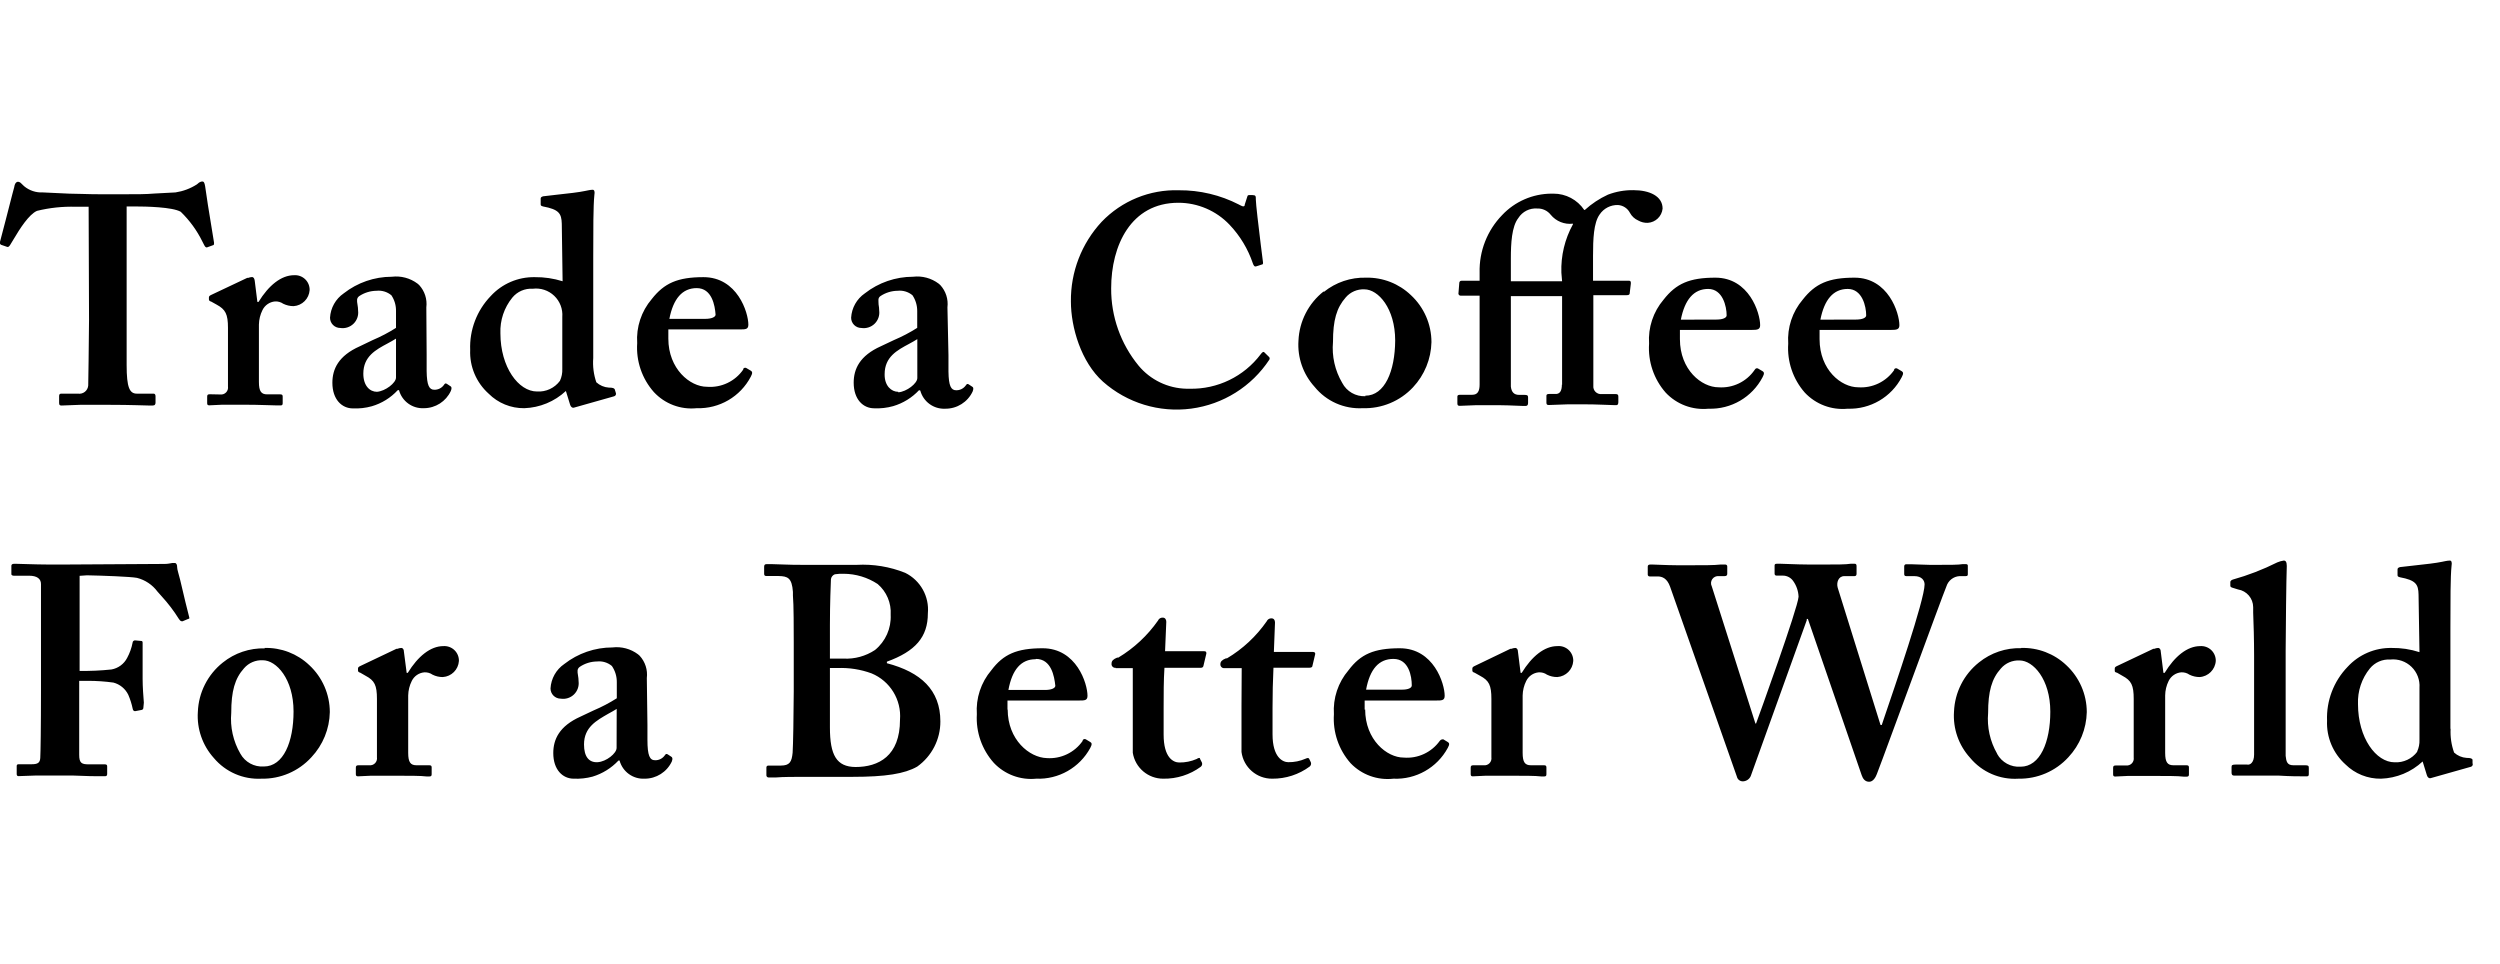
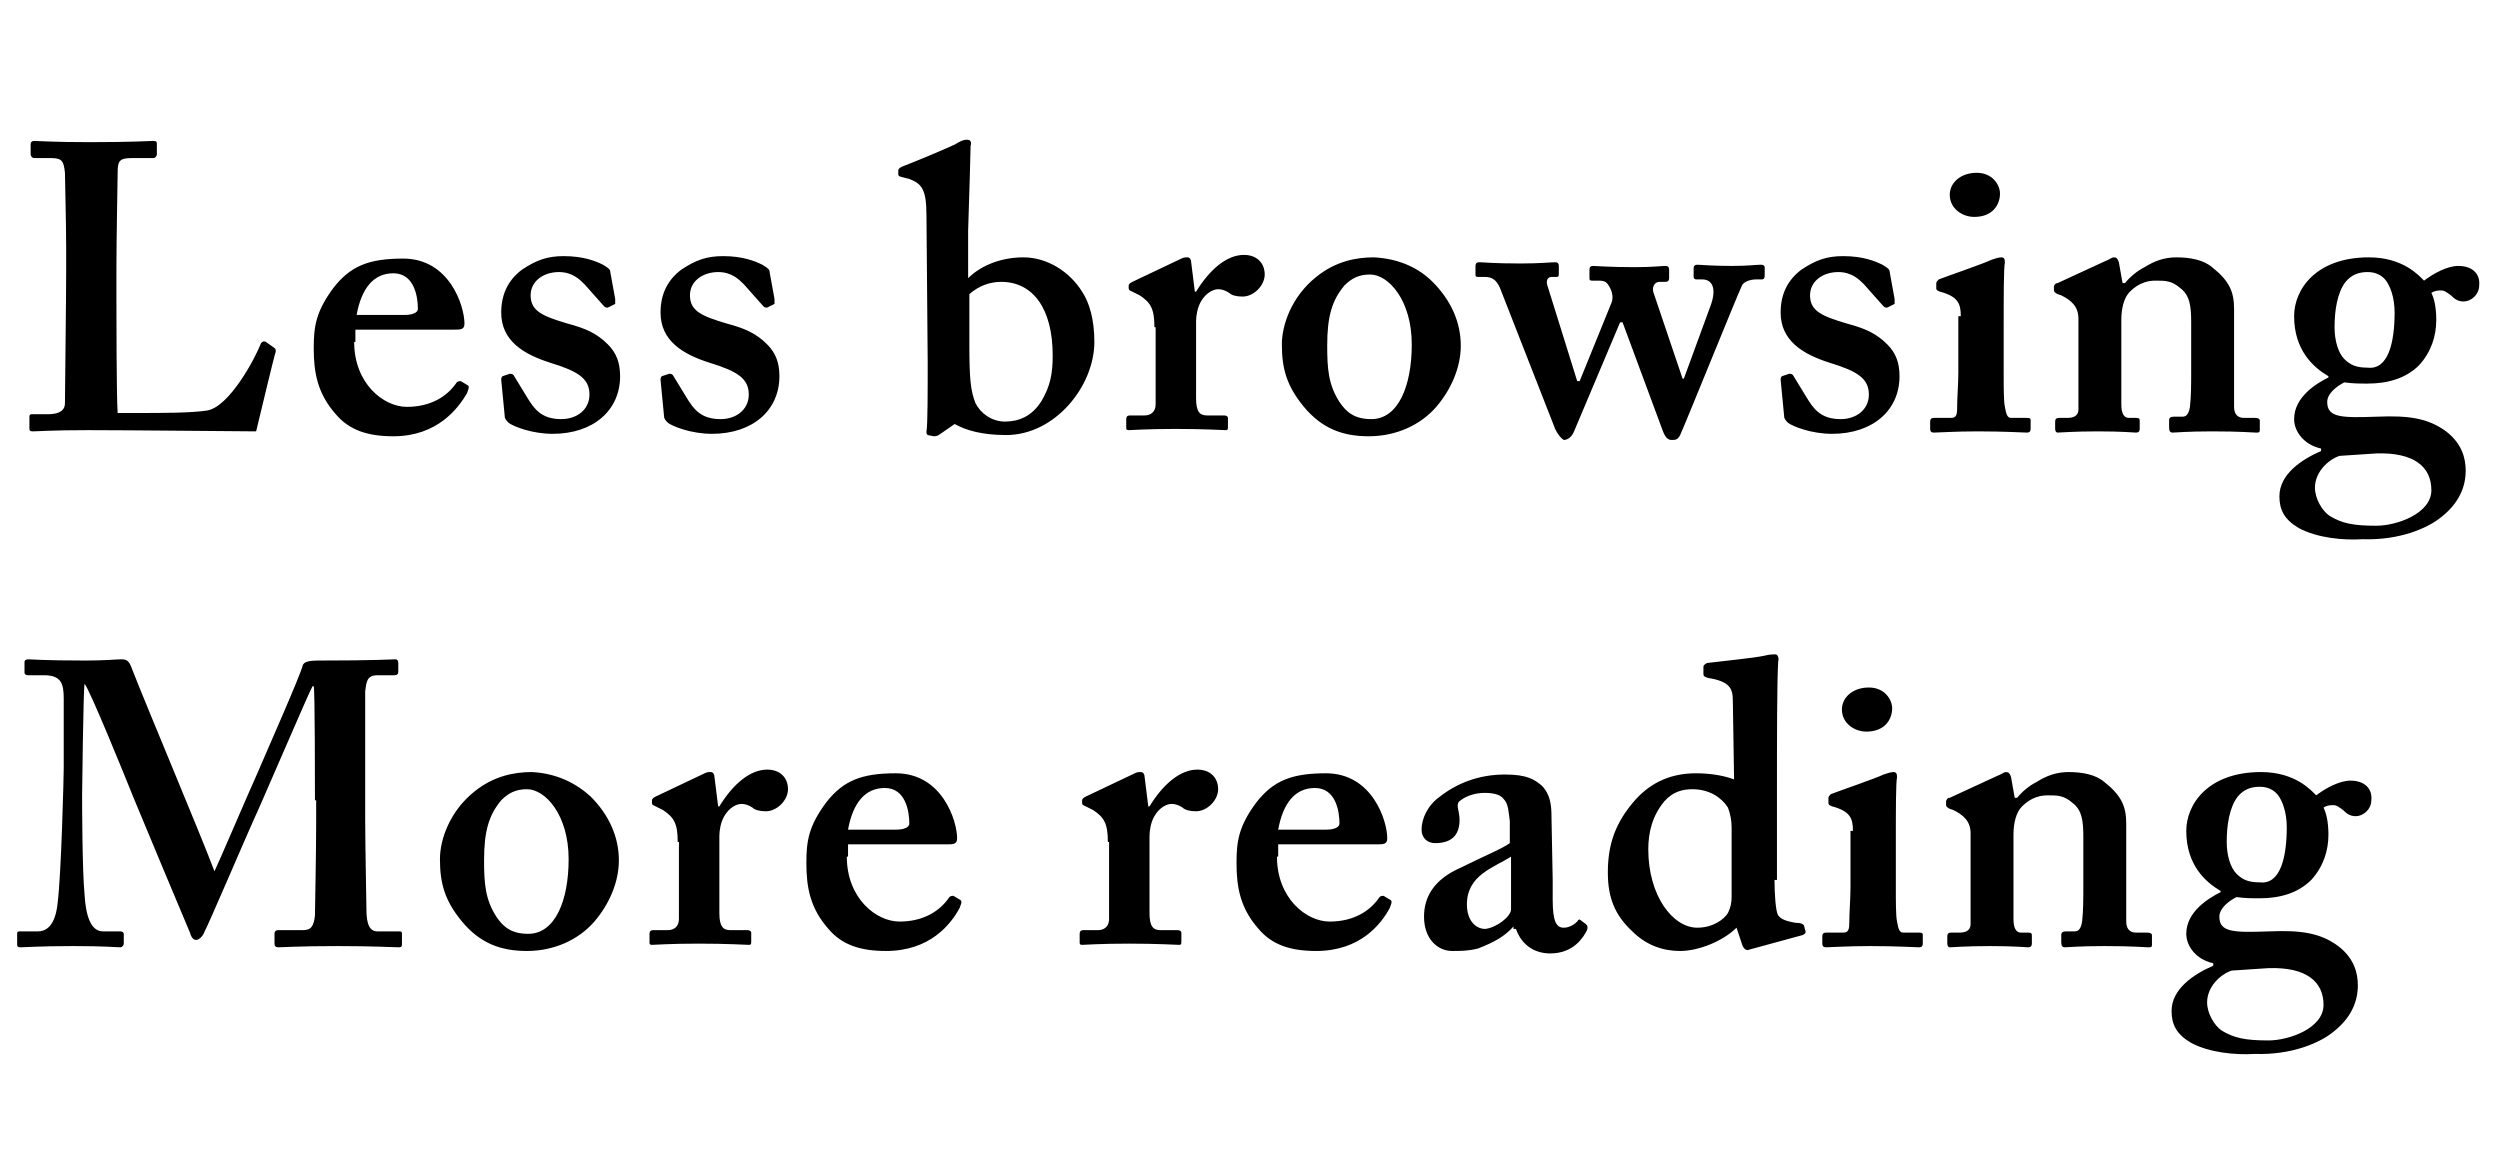
- <svg xmlns="http://www.w3.org/2000/svg" viewBox="0 0 244 94">
-   <path d="M8.65,20.18H7.41a14.09,14.09,0,0,0-3.8.4c-.78.34-1.67,1.73-2.27,2.75L1,23.89c-.09.14-.18.26-.32.2l-.58-.2A.23.23,0,0,1,0,23.6l.56-2.14h0c.23-.92.49-1.89.65-2.53l.18-.67c.06-.4.23-.52.35-.52a.44.44,0,0,1,.31.14l.3.29a2.64,2.64,0,0,0,1.83.61l2.57.12c.8,0,1.76.06,3.05.06h2.25c1.29,0,2.22,0,3-.07l2.08-.11A5.36,5.36,0,0,0,19.21,18l.1-.08h0a.72.72,0,0,1,.42-.21c.17,0,.23.12.29.46s.13.94.27,1.82l.6,3.69c0,.18,0,.24-.12.26l-.58.21c-.11,0-.17-.06-.26-.23l-.18-.35a10.44,10.44,0,0,0-2.11-2.9c-.81-.47-3.42-.52-4.46-.52h-.82V35.63c0,2.21.29,2.79,1,2.79H15c.12,0,.18.11.18.26v.61c0,.17-.06.29-.29.29h-.33c-.52,0-1.62-.07-4-.07H9.4l-1.57,0L6,39.58c-.17,0-.23-.06-.23-.26v-.67c0-.18.09-.23.21-.23H7.61a.87.87,0,0,0,1-.79c0-.44.07-3.72.08-6.45ZM21.49,38.5a.68.68,0,0,0,.76-.78V32c0-1.34-.24-1.8-1.11-2.27l-.52-.29c-.17-.05-.23-.11-.23-.23v-.17c0-.12.06-.18.23-.26l3.51-1.66.1,0a1.17,1.17,0,0,1,.36-.08c.18,0,.24.17.27.35l.26,2.08h.11c1-1.62,2.21-2.61,3.48-2.61a1.42,1.42,0,0,1,1.51,1.45,1.68,1.68,0,0,1-1.57,1.57,2.32,2.32,0,0,1-1-.23,1.28,1.28,0,0,0-.81-.23,1.51,1.51,0,0,0-1.22.84,3.3,3.3,0,0,0-.35,1.42v5.6c0,.92.23,1.21.81,1.21h1.28c.17,0,.23.06.23.21v.66c0,.15-.06.21-.2.21l-.32,0h0c-.54,0-1.66-.07-3.28-.07H23l-1.3,0-1.28.06c-.15,0-.2-.06-.2-.21v-.63c0-.18.05-.24.26-.24Zm17.45-.43a2.39,2.39,0,0,0,2.44,1.77A2.9,2.9,0,0,0,44,38.16c.11-.26.07-.38,0-.44l-.39-.26c-.12-.06-.18-.06-.29.12a1.12,1.12,0,0,1-.93.46c-.5,0-.73-.42-.75-1.82v-1.6L41.61,30a2.72,2.72,0,0,0-.7-2.18l-.16-.14a3.49,3.49,0,0,0-2.51-.67,7.6,7.6,0,0,0-4.69,1.62,3.1,3.1,0,0,0-1.34,2.38,1,1,0,0,0,1,1,1.52,1.52,0,0,0,1.74-1.69,3.47,3.47,0,0,0-.06-.6c-.06-.36-.1-.62.17-.82a3.11,3.11,0,0,1,1.69-.52,1.94,1.94,0,0,1,1.45.44,2.67,2.67,0,0,1,.45,1.56V32a15.52,15.52,0,0,1-2.27,1.19h0l-1.27.61c-2.09.93-2.67,2.23-2.67,3.56,0,1.63.93,2.5,2,2.5a5.85,5.85,0,0,0,1.85-.21,5.55,5.55,0,0,0,2.52-1.56Zm-2.15.17c.82-.06,1.86-.87,1.86-1.39v-3.8c-.25.16-.53.31-.82.47-1.14.61-2.37,1.26-2.37,2.95C35.46,37.66,36.1,38.24,36.79,38.24Zm21.11-3.3V25.12c0-2.64,0-5.05.11-6.08.06-.34,0-.52-.17-.52a2.54,2.54,0,0,0-.45.06l-.3.06c-.54.12-1.67.25-2.8.37L53,19.16c-.18.06-.23.12-.23.23v.52c0,.12,0,.18.23.24,1.56.29,1.8.69,1.83,1.68l.08,5.62a8.74,8.74,0,0,0-2.72-.4,5.7,5.7,0,0,0-4.3,1.85,7.17,7.17,0,0,0-2,5.25,5.43,5.43,0,0,0,1.8,4.27,4.83,4.83,0,0,0,3.48,1.42,6.26,6.26,0,0,0,4.06-1.68l.41,1.33c.06.23.23.35.4.29l3.89-1.1a.25.25,0,0,0,.17-.35L60,38c-.06-.11-.18-.17-.58-.17a2,2,0,0,1-1.22-.52A5.93,5.93,0,0,1,57.9,34.94Zm-3.25,2.23A2.51,2.51,0,0,0,54.88,36V30.93A2.57,2.57,0,0,0,52,28.18a2.39,2.39,0,0,0-2,.87,5.19,5.19,0,0,0-1.16,3.48c0,3.31,1.77,5.68,3.57,5.68A2.58,2.58,0,0,0,54.65,37.17Zm10.58-4.12v-.9h7c.52,0,.81,0,.81-.46,0-1.19-1.08-4.64-4.38-4.64-2.52,0-3.83.58-5.05,2.14a6,6,0,0,0-1.42,4.3,6.54,6.54,0,0,0,1.63,4.78A5,5,0,0,0,68,39.84a5.74,5.74,0,0,0,5.28-3.08c.2-.37.14-.49,0-.58l-.44-.26a.22.22,0,0,0-.3.08l0,.07A3.93,3.93,0,0,1,69,37.75C67.34,37.75,65.23,36,65.23,33.05ZM68,28.12c-1.42,0-2.29,1.05-2.67,3h3.51c.61,0,1-.18,1-.41C69.78,29.83,69.49,28.12,68,28.12Zm21.82,10a2.4,2.4,0,0,0,2.44,1.77,2.92,2.92,0,0,0,2.67-1.68c.1-.26.07-.38,0-.44l-.39-.26c-.12-.06-.17-.06-.29.12a1.12,1.12,0,0,1-.93.46c-.5,0-.73-.42-.75-1.82v-1.6L92.47,30a2.72,2.72,0,0,0-.7-2.18l-.16-.14a3.48,3.48,0,0,0-2.5-.67,7.63,7.63,0,0,0-4.7,1.62,3.1,3.1,0,0,0-1.34,2.38,1,1,0,0,0,1,1,1.52,1.52,0,0,0,1.74-1.69,3.47,3.47,0,0,0-.06-.6c0-.36-.1-.62.18-.82a3.07,3.07,0,0,1,1.68-.52,1.93,1.93,0,0,1,1.45.44,2.75,2.75,0,0,1,.46,1.56V32a15.52,15.52,0,0,1-2.27,1.19h0l-1.27.6c-2.08.93-2.66,2.23-2.66,3.56,0,1.63.92,2.5,2,2.5a5.82,5.82,0,0,0,1.85-.21,5.64,5.64,0,0,0,2.53-1.56Zm-2.14.17c.81-.06,1.85-.87,1.85-1.39v-3.8c-.25.16-.53.31-.82.47-1.14.61-2.37,1.26-2.37,2.95C86.32,37.66,87,38.24,87.66,38.24Zm35.71-3.91c-.09-.09-.2,0-.35.2a8.45,8.45,0,0,1-6.93,3.36h-.31a6.25,6.25,0,0,1-4.68-2.26,11.77,11.77,0,0,1-2.67-7.54c0-4.17,1.92-8.35,6.56-8.35a6.89,6.89,0,0,1,5,2.15,10.22,10.22,0,0,1,2.27,3.77c.08.23.17.34.31.29l.56-.18q.14,0,.12-.21l-.22-1.74c-.21-1.69-.48-4-.48-4.37s0-.45-.33-.46H122c-.18,0-.23,0-.27.17l-.24.75c0,.22-.15.24-.47.06l-.11-.06a12.61,12.61,0,0,0-5.85-1.39,10,10,0,0,0-7.54,3.08,11.24,11.24,0,0,0-3,7.77c0,2.55,1,5.92,3.13,7.83a10.84,10.84,0,0,0,16.24-2.15.22.22,0,0,0-.06-.29Zm5.82-5.89a6.28,6.28,0,0,1,4.12-1.39,6.14,6.14,0,0,1,4.38,1.71,6.26,6.26,0,0,1,2,4.58,6.67,6.67,0,0,1-1.8,4.41A6.45,6.45,0,0,1,133,39.84a5.65,5.65,0,0,1-4.7-2.09,6.09,6.09,0,0,1-1.57-4.5A6.47,6.47,0,0,1,129.19,28.44Zm4.06,10.18A2.42,2.42,0,0,1,131,37.37a6.71,6.71,0,0,1-.9-4c0-2.12.35-3.33,1.25-4.35a2.26,2.26,0,0,1,1.82-.78c1.34,0,3,1.85,3,5C136.15,36.21,135.16,38.62,133.25,38.62Zm19.19-1.1,0-8.67h-5v3c0,.52,0,1.07,0,1.61,0,1.63,0,3.23,0,4l0,.22c.06.52.29.81.81.81h.52c.29,0,.35.06.35.26v.53c0,.17-.06.29-.23.29l-.27,0c-.38,0-1.12-.06-2.16-.07h-.77c-.64,0-1.23,0-1.73,0l-1.51.06c-.17,0-.23-.06-.23-.24v-.66c0-.12.06-.18.29-.18h1.16c.52,0,.72-.34.72-1l0-8.67h-1.83a.22.22,0,0,1-.23-.29l.08-1c.06-.17.12-.17.35-.17h1.63v-.79a7.78,7.78,0,0,1,2.2-5.62,6.65,6.65,0,0,1,4.81-2.09h.2a3.6,3.6,0,0,1,3,1.59h.06A8.89,8.89,0,0,1,156.93,19a6.69,6.69,0,0,1,2.5-.44c1.56,0,2.84.58,2.84,1.8a1.55,1.55,0,0,1-1.45,1.39,1.74,1.74,0,0,1-.93-.23,1.69,1.69,0,0,1-.81-.75,1.42,1.42,0,0,0-1.16-.76,2.08,2.08,0,0,0-1.8.93c-.58.81-.64,2.38-.64,4.05V27.4H159c.13,0,.17.09.17.19v.1l-.12,1c-.06.12-.17.12-.4.12h-3.14v8.84a.74.74,0,0,0,.82.81h1.33c.23,0,.29.06.29.26v.53c0,.17-.06.29-.17.29h-.26c-.46,0-1.49-.08-3.11-.08h-.45l-.87,0-1.93.07c-.17,0-.23-.06-.23-.24v-.66c0-.12.06-.18.29-.18h.52C152.24,38.5,152.44,38.16,152.44,37.52Zm0-10.12h-5V25.22c0-1.45.08-3.11.73-3.94a2,2,0,0,1,1.85-.93,1.6,1.6,0,0,1,1.31.61,2.42,2.42,0,0,0,2.17.87l0,.06a9.12,9.12,0,0,0-1.13,4.72Zm11.5,4.75v.9c0,3,2.12,4.7,3.77,4.7a3.93,3.93,0,0,0,3.51-1.68l.05-.07a.22.22,0,0,1,.3-.08l.44.26c.14.09.2.21,0,.58a5.74,5.74,0,0,1-5.28,3.08,5.05,5.05,0,0,1-4.18-1.57,6.57,6.57,0,0,1-1.62-4.78,6,6,0,0,1,1.42-4.3c1.22-1.56,2.52-2.14,5.05-2.14,3.3,0,4.37,3.45,4.37,4.64,0,.43-.29.46-.81.46Zm.09-1c.38-1.94,1.25-3,2.67-3s1.8,1.71,1.8,2.58c0,.23-.35.41-1,.41Zm13.54,1v.9c0,3,2.11,4.7,3.77,4.7a3.94,3.94,0,0,0,3.51-1.68l0-.07a.22.22,0,0,1,.3-.08l.44.26c.14.09.2.21,0,.58a5.74,5.74,0,0,1-5.28,3.08,5.05,5.05,0,0,1-4.18-1.57,6.57,6.57,0,0,1-1.62-4.78,6,6,0,0,1,1.42-4.3c1.22-1.56,2.52-2.14,5.05-2.14,3.3,0,4.38,3.45,4.38,4.64,0,.43-.29.46-.82.46Zm.08-1c.38-1.94,1.25-3,2.67-3s1.8,1.71,1.8,2.58c0,.23-.35.41-1,.41Zm-169.9,25v9.28a25.56,25.56,0,0,0,3.11-.14,2.14,2.14,0,0,0,1.53-1.13,5.16,5.16,0,0,0,.53-1.48c0-.12.11-.23.23-.23l.64.06c.08,0,.11.08.11.17,0,.34,0,1.45,0,2.31v1.22c0,.78.07,1.69.12,2.32L14,69c0,.2-.06.26-.18.29l-.63.12c-.12,0-.21-.06-.24-.24a7,7,0,0,0-.43-1.36,2.24,2.24,0,0,0-1.45-1.19,18.19,18.19,0,0,0-2.44-.17h-.9v7.22c0,.81.24.93.93.93h1.57c.17,0,.23.06.23.2v.73c0,.17-.06.23-.23.23l-.38,0h0c-.46,0-1.33,0-2.8-.07H5.63c-.86,0-1.55,0-2.09,0l-1.73.06c-.12,0-.18-.06-.18-.21v-.78c0-.11.06-.17.18-.17H3.1c.59,0,.8-.15.83-.61S4,71,4,67.26V62.45L4,57c0-.52-.4-.81-1.16-.81H1.34c-.11,0-.23-.06-.23-.14v-.84c0-.12.12-.18.23-.18h.35c.47,0,1.41.06,3.18.07H6l10.08-.06c.29,0,.55-.06.73-.09H17l.11,0c.12.06.18.18.18.41s.14.62.29,1.22h0c.32,1.36.79,3.35.87,3.59s0,.21-.09.24l-.55.23c-.09,0-.14,0-.24-.09l-.11-.14a15,15,0,0,0-1.69-2.22l-.4-.45a3.58,3.58,0,0,0-2-1.34c-.63-.12-3.35-.22-4.88-.25Zm18.09,7.08a6.29,6.29,0,0,0-4.12,1.39,6.46,6.46,0,0,0-2.43,4.81,6.12,6.12,0,0,0,1.56,4.5A5.68,5.68,0,0,0,25.52,76a6.42,6.42,0,0,0,4.87-2.09,6.62,6.62,0,0,0,1.8-4.41,6.26,6.26,0,0,0-2-4.58A6.1,6.1,0,0,0,25.81,63.24ZM23.46,73.56a2.43,2.43,0,0,0,2.29,1.25c1.92,0,2.9-2.41,2.9-5.37,0-3.18-1.68-5-3-5a2.27,2.27,0,0,0-1.83.78c-.9,1-1.25,2.24-1.25,4.35A6.78,6.78,0,0,0,23.46,73.56Zm13.33.35a.68.68,0,0,1-.75.78H35c-.21,0-.27.06-.27.24v.63c0,.15.06.21.21.21l1.28-.06,1.3,0h.81c1.62,0,2.74,0,3.28.07h0l.32,0c.14,0,.2-.06.2-.21V74.9c0-.15-.06-.21-.23-.21H40.65c-.58,0-.81-.29-.81-1.21v-5.6a3.3,3.3,0,0,1,.35-1.42,1.51,1.51,0,0,1,1.22-.84,1.28,1.28,0,0,1,.81.23,2.18,2.18,0,0,0,1,.23,1.68,1.68,0,0,0,1.57-1.57,1.42,1.42,0,0,0-1.51-1.45c-1.27,0-2.49,1-3.48,2.61h-.11l-.27-2.08c0-.18-.08-.35-.26-.35a1.11,1.11,0,0,0-.36.08l-.1,0L35.17,65c-.17.08-.23.14-.23.26v.17c0,.12.06.18.23.23l.52.3c.87.46,1.1.92,1.1,2.26ZM62.91,76a2.4,2.4,0,0,1-2.44-1.77h-.11a5.74,5.74,0,0,1-2.53,1.57A6.09,6.09,0,0,1,56,76c-1.08,0-2-.87-2-2.5,0-1.33.58-2.63,2.66-3.56l1.27-.6h0a15.52,15.52,0,0,0,2.27-1.19V66.6A2.75,2.75,0,0,0,59.72,65a1.93,1.93,0,0,0-1.45-.44,3.07,3.07,0,0,0-1.68.52c-.28.2-.24.46-.18.82a3.47,3.47,0,0,1,.06.6,1.52,1.52,0,0,1-1.74,1.69,1,1,0,0,1-1-1,3.1,3.1,0,0,1,1.34-2.38,7.63,7.63,0,0,1,4.7-1.62,3.48,3.48,0,0,1,2.5.67l.16.14a2.72,2.72,0,0,1,.7,2.18l.06,4.58V72.2c0,1.57.23,2,.75,2a1.12,1.12,0,0,0,.93-.46c.12-.18.17-.18.29-.12l.35.23c.11.06.17.18.06.47A2.92,2.92,0,0,1,62.91,76Zm-2.73-3c0,.52-1,1.34-1.85,1.39S57,73.85,57,72.66c0-1.69,1.23-2.34,2.37-3,.29-.16.57-.31.82-.47Zm17.29-5.56V62.74c0-1.18,0-3.81-.08-4.61l0-.36c-.1-1.38-.51-1.53-1.4-1.55H74.81c-.17,0-.23-.06-.23-.23v-.67c0-.17.06-.26.23-.26l.54,0c.6,0,1.62.08,3.08.07h1l1.17,0c.82,0,1.76,0,2.65,0h.36a11.08,11.08,0,0,1,4.74.78,4,4,0,0,1,2.21,3.95c0,2.32-1.22,3.71-4,4.72v.15c3.31.87,5.22,2.61,5.22,5.68a5.38,5.38,0,0,1-2.26,4.41c-1.22.7-3.07,1-6.32,1-.58,0-1.35,0-2.12,0s-1.54,0-2.12,0c-1.49,0-2.52,0-3.23.06h0l-.56,0H75a.21.21,0,0,1-.2-.23v-.73a.18.18,0,0,1,.2-.2H76.2c.87,0,1.07-.35,1.16-1.25C77.41,72.76,77.46,69.8,77.47,67.48ZM81,71v-5.8h.75a8.65,8.65,0,0,1,3.31.52,4.51,4.51,0,0,1,2.78,4.53c0,3.54-2.09,4.61-4.35,4.61C81.65,74.84,81,73.71,81,71Zm0-10v3.28c.46,0,.87,0,1.33,0a5.08,5.08,0,0,0,3.07-.84A4.17,4.17,0,0,0,86.93,60a3.64,3.64,0,0,0-1.27-3,6.09,6.09,0,0,0-3.31-1,4.74,4.74,0,0,0-.87.05.6.6,0,0,0-.38.47C81.08,57,81,58.92,81,61Zm17.33,8.27v-.9h7c.52,0,.81,0,.81-.46,0-1.19-1.07-4.64-4.38-4.64-2.52,0-3.83.58-5,2.14a6,6,0,0,0-1.42,4.3A6.55,6.55,0,0,0,97,74.46,5,5,0,0,0,101.13,76,5.74,5.74,0,0,0,106.41,73c.2-.37.15-.49,0-.58l-.43-.26a.23.23,0,0,0-.31.08l0,.07a3.93,3.93,0,0,1-3.51,1.68C100.47,73.94,98.35,72.2,98.35,69.24Zm2.75-4.93c-1.42,0-2.29,1-2.66,3H102c.6,0,1-.17,1-.41C102.9,66,102.61,64.31,101.1,64.31Zm7.8.87h1.68V69c0,.56,0,1.43,0,2.29h0c0,.84,0,1.66,0,2.18A3,3,0,0,0,113.54,76a6,6,0,0,0,3.65-1.16.36.36,0,0,0,.12-.41l-.18-.35c0-.14-.14-.14-.34,0a4.12,4.12,0,0,1-1.69.34c-.58,0-1.53-.46-1.53-2.72V69.07c0-1.28,0-2.67.08-3.89h3.51c.18,0,.26-.06.29-.17l.29-1.22c0-.12,0-.23-.2-.23h-3.83l.12-2.87c0-.24-.12-.41-.35-.41a.47.47,0,0,0-.46.29,12.74,12.74,0,0,1-3.87,3.61l-.11,0c-.37.15-.55.32-.55.56A.37.37,0,0,0,108.9,65.18Zm12.31,0h-1.68a.36.36,0,0,1-.4-.4c0-.24.17-.41.55-.56l.1,0a12.52,12.52,0,0,0,3.87-3.61.48.48,0,0,1,.46-.29c.24,0,.35.17.35.41l-.11,2.87h3.82c.18,0,.24.11.21.23L128.09,65c0,.11-.12.17-.29.17h-3.51c-.06,1.22-.09,2.61-.09,3.89v2.61c0,2.26,1,2.72,1.54,2.72a4.07,4.07,0,0,0,1.68-.34c.2-.09.29-.09.35,0l.17.35a.37.37,0,0,1-.11.41A6.06,6.06,0,0,1,124.17,76a3,3,0,0,1-3-2.61c0-.52,0-1.34,0-2.18h0c0-.86,0-1.73,0-2.29Zm12,4.06v-.9h7c.52,0,.81,0,.81-.46,0-1.19-1.07-4.64-4.38-4.64-2.52,0-3.83.58-5,2.14a6,6,0,0,0-1.43,4.3,6.55,6.55,0,0,0,1.63,4.78A5,5,0,0,0,136,76,5.74,5.74,0,0,0,141.3,73c.21-.37.15-.49,0-.58l-.43-.26c-.12,0-.23,0-.35.15A3.93,3.93,0,0,1,137,73.94C135.36,73.94,133.24,72.2,133.24,69.24ZM136,64.31c-1.43,0-2.3,1-2.67,3h3.51c.61,0,.95-.17.95-.41C137.79,66,137.5,64.31,136,64.31Zm9.56,9.6a.68.68,0,0,1-.76.78h-1c-.2,0-.26.06-.26.24v.63c0,.15.06.21.2.21l1.28-.06,1.3,0h.81c1.62,0,2.74,0,3.28.07h0l.32,0c.14,0,.2-.06.2-.21V74.9c0-.15-.06-.21-.23-.21h-1.28c-.58,0-.81-.29-.81-1.21v-5.6a3.3,3.3,0,0,1,.35-1.42,1.51,1.51,0,0,1,1.22-.84,1.28,1.28,0,0,1,.81.23,2.19,2.19,0,0,0,1,.23,1.68,1.68,0,0,0,1.56-1.57A1.42,1.42,0,0,0,152,63.06c-1.27,0-2.49,1-3.48,2.61h-.11l-.26-2.08c0-.18-.09-.35-.26-.35a1.17,1.17,0,0,0-.37.08l-.1,0L143.93,65c-.17.08-.23.14-.23.26v.17c0,.12.06.18.23.23l.53.3c.87.46,1.1.92,1.1,2.26Zm24.54,2.35a.59.59,0,0,1-.58-.46L163,57.26c-.29-.81-.76-1-1.22-1H161a.18.18,0,0,1-.18-.2v-.76c0-.14.09-.2.24-.2h.27c.37,0,1.08.06,2.42.07h1c1.52,0,2.58,0,3.15-.07l.44,0h.07a.18.18,0,0,1,.17.2V56c0,.14-.06.23-.27.23h-.55a.69.69,0,0,0-.69,1l4.26,13.39.06,0c.23-.61,4.09-11.28,4.15-12.38a2.82,2.82,0,0,0-.53-1.54,1.22,1.22,0,0,0-1-.52h-.61a.18.18,0,0,1-.2-.2v-.73c0-.14,0-.23.23-.23h.3c.45,0,1.35.07,2.92.08h1.11c1.5,0,2.41,0,2.88-.08H181c.17,0,.2.09.2.26V56c0,.14-.06.23-.2.23h-1c-.58,0-.78.64-.64,1.13l4.18,13.4h.12l.18-.54c1.07-3.14,4-11.68,4-13.18,0-.4-.29-.81-1-.81h-.79c-.17,0-.2-.09-.2-.23v-.7a.2.2,0,0,1,.23-.23l.43,0c.38,0,1,.05,1.85.06h.8c1.17,0,2,0,2.38-.07l.24,0h.1c.12,0,.18.06.18.15V56c0,.14,0,.23-.21.23h-.61a1.43,1.43,0,0,0-1.27,1c-.15.33-1.83,4.89-3.48,9.38h0c-1.05,2.86-2.09,5.69-2.73,7.4l-.58,1.54c-.11.29-.35.75-.75.75s-.61-.29-.73-.64l-5.25-15.25h-.11l0,.12-5.47,15.22A.86.86,0,0,1,170.1,76.26Zm27.17-13a6.28,6.28,0,0,0-4.12,1.39,6.47,6.47,0,0,0-2.44,4.81,6.09,6.09,0,0,0,1.57,4.5A5.66,5.66,0,0,0,197,76a6.45,6.45,0,0,0,4.87-2.09,6.67,6.67,0,0,0,1.8-4.41,6.26,6.26,0,0,0-2-4.58A6.14,6.14,0,0,0,197.27,63.24Zm-2.35,10.32a2.42,2.42,0,0,0,2.29,1.25c1.91,0,2.9-2.41,2.9-5.37,0-3.18-1.68-5-3-5a2.26,2.26,0,0,0-1.82.78c-.9,1-1.25,2.24-1.25,4.35A6.78,6.78,0,0,0,194.92,73.56Zm13.33.35a.68.68,0,0,1-.75.78h-1c-.2,0-.26.06-.26.24v.63c0,.15.06.21.2.21l1.28-.06,1.3,0h.82c1.61,0,2.74,0,3.27.07h0l.32,0c.15,0,.21-.06.21-.21V74.9c0-.15-.06-.21-.24-.21h-1.27c-.58,0-.81-.29-.81-1.21v-5.6a3.28,3.28,0,0,1,.34-1.42,1.51,1.51,0,0,1,1.22-.84,1.28,1.28,0,0,1,.81.23,2.22,2.22,0,0,0,1,.23,1.69,1.69,0,0,0,1.57-1.57,1.42,1.42,0,0,0-1.51-1.45c-1.28,0-2.5,1-3.48,2.61h-.12l-.26-2.08c0-.18-.09-.35-.26-.35a1.05,1.05,0,0,0-.36.08l-.1,0L206.63,65c-.18.08-.23.14-.23.26v.17c0,.12,0,.18.23.23l.52.3c.87.46,1.1.92,1.1,2.26ZM220,73.65V64c0-1.54-.05-3.24-.09-4.2l0-.54a1.76,1.76,0,0,0-1.48-1.73l-.58-.18c-.17-.06-.17-.12-.17-.23V56.8c0-.06.06-.17.23-.23a24.42,24.42,0,0,0,4.35-1.68,2.55,2.55,0,0,1,.64-.18c.17,0,.29.12.29.53-.05,1.34-.1,6-.11,8.3v6.6c0,1.19,0,2.56,0,3.31l0,.32c.06.52.12.92.75.92H225c.29,0,.34.06.34.26v.53c0,.17,0,.29-.17.29l-.37,0c-.45,0-1.27,0-2.38-.07h-1.07c-.92,0-1.64,0-2.18,0l-1.13,0c-.18,0-.24-.12-.24-.29v-.55c0-.18.06-.24.41-.24h1.1C219.58,74.69,220,74.46,220,73.65Zm19.16-2.52V61.31c0-2.64,0-5.05.11-6.07.06-.35,0-.53-.17-.53a2.77,2.77,0,0,0-.46.06l-.29.06c-.54.12-1.67.25-2.8.37l-1.32.15c-.18.06-.23.12-.23.23v.52c0,.12,0,.18.23.24,1.56.29,1.8.69,1.82,1.68l.09,5.63a8.42,8.42,0,0,0-2.72-.41,5.7,5.7,0,0,0-4.3,1.85,7.17,7.17,0,0,0-2,5.25,5.43,5.43,0,0,0,1.8,4.27A4.82,4.82,0,0,0,232.39,76a6.26,6.26,0,0,0,4.06-1.68l.41,1.33c.06.23.23.35.4.29l3.89-1.1a.25.25,0,0,0,.17-.35l0-.35c-.06-.11-.18-.17-.58-.17a2,2,0,0,1-1.22-.52A5.93,5.93,0,0,1,239.18,71.13Zm-3.25,2.23a2.51,2.51,0,0,0,.23-1.16V67.13a2.58,2.58,0,0,0-2.84-2.76,2.39,2.39,0,0,0-2,.87,5.19,5.19,0,0,0-1.16,3.48c0,3.31,1.77,5.68,3.57,5.68A2.58,2.58,0,0,0,235.93,73.36Z" style="fill-rule: evenodd" />
+ <svg viewBox="0 0 204 94">
+   <path d="M22.4 28.4c.1.1.1.1.1.3-.1.2-1.4 5.7-1.6 6.5-.9 0-10.3-.1-13.7-.1-3 0-4.1.1-4.5.1-.3 0-.3-.1-.3-.3v-.8c0-.2 0-.3.2-.3h1.3c1.2 0 1.4-.5 1.4-.9 0-.6.1-8.8.1-10.8v-1.8c0-2.1-.1-5.6-.1-6.2-.1-.9-.2-1.2-1.1-1.2H2.8c-.2 0-.3-.2-.3-.3v-.8c0-.2.1-.3.3-.3.3 0 1.5.1 4.5.1 3.6 0 4.9-.1 5.2-.1.3 0 .3.1.3.3v.8c0 .1-.1.3-.3.3h-1.8c-1 0-1.1.3-1.1 1.2 0 .5-.1 5.4-.1 7.7v2.8c0 .6 0 7.7.1 9.1h1.8c1.8 0 4.2 0 5.5-.2 1.8-.3 3.9-4.2 4.4-5.5.1-.1.2-.2.4-.1l.7.5zM28.9 27.9c0 3.4 2.4 5.3 4.3 5.3 2 0 3.3-.9 4-1.9.1-.2.3-.2.4-.2l.5.3c.2.1.2.2 0 .7-.7 1.2-2.4 3.5-6 3.5-2.1 0-3.6-.5-4.7-1.8-1.5-1.7-1.8-3.4-1.8-5.4 0-1.8.2-3 1.6-4.9 1.4-1.8 2.9-2.4 5.7-2.4 3.8 0 5 3.9 5 5.3 0 .5-.3.5-.9.5h-8v1zm4.1-2.2c.7 0 1.1-.2 1.1-.5 0-1-.3-2.9-2-2.9-1.6 0-2.6 1.2-3 3.4H33zM40.9 31c0-.1 0-.2.1-.3l.6-.2c.1 0 .2 0 .3.1l1.1 1.8c.6 1 1.2 1.8 2.8 1.8 1.3 0 2.3-.8 2.3-2 0-1.3-.9-1.9-3.2-2.6-2.2-.7-4-1.8-4-4.1 0-1.4.5-2.6 1.7-3.5 1.2-.8 2.1-1.1 3.4-1.1 1.6 0 2.6.4 3.2.7.5.3.6.4.6.6l.4 2.2v.4l-.6.3c-.1 0-.2 0-.3-.1l-1.6-1.8c-.4-.4-1-1-2.1-1-1.2 0-2.3.7-2.3 1.9 0 1.3 1 1.7 3 2.3 1.5.4 2.4.8 3.3 1.7.7.7 1 1.5 1 2.6 0 2.8-2.2 4.7-5.5 4.7-1.7 0-3.2-.6-3.6-.9-.1-.1-.2-.2-.3-.4l-.3-3.1zM53.9 31c0-.1 0-.2.1-.3l.6-.2c.1 0 .2 0 .3.1l1.1 1.8c.6 1 1.2 1.8 2.8 1.8 1.3 0 2.3-.8 2.3-2 0-1.3-.9-1.9-3.2-2.6-2.2-.7-4-1.8-4-4.1 0-1.4.5-2.6 1.7-3.5 1.2-.8 2.1-1.1 3.4-1.1 1.6 0 2.6.4 3.2.7.5.3.6.4.6.6l.4 2.2v.4l-.6.3c-.1 0-.2 0-.3-.1l-1.6-1.8c-.4-.4-1-1-2.1-1-1.2 0-2.3.7-2.3 1.9 0 1.3 1 1.7 3 2.3 1.5.4 2.4.8 3.3 1.7.7.7 1 1.5 1 2.6 0 2.8-2.2 4.7-5.5 4.7-1.7 0-3.2-.6-3.6-.9-.1-.1-.2-.2-.3-.4l-.3-3.1zM76.6 35.5c-.2.1-.3.1-.4.1l-.5-.1c-.1-.1-.1-.1-.1-.3.1-.5.1-3.2.1-5.6l-.1-12c0-2.2-.4-2.6-1.4-3l-.4-.1c-.4-.1-.5-.1-.5-.3v-.3c0-.1.1-.2.3-.3 1.3-.5 3.2-1.3 4.3-1.8.5-.3.7-.4 1-.4s.4.2.3.5c0 .3-.1 4-.2 6.9v3.9c1.1-1.1 2.8-1.7 4.5-1.7 2 0 3.8 1.2 4.8 2.8.6.9 1 2.3 1 4.1 0 3.6-3.2 7.6-7.2 7.6-2 0-3.3-.4-4.2-.9l-1.3.9zm2.5-7.4c0 2.8.1 3.8.5 4.8.4.8 1.3 1.5 2.4 1.5 1.1 0 2.2-.4 3-1.7.7-1.2.9-2.2.9-3.7 0-3.8-1.6-6-4.2-6-.9 0-1.8.3-2.6 1v4.1zM94.2 26.7c0-1.5-.3-2-1.2-2.6l-.6-.3c-.2-.1-.3-.1-.3-.3v-.2c0-.1.1-.2.3-.3l4-1.9c.2-.1.3-.1.5-.1s.3.2.3.4l.3 2.4h.1c1.1-1.8 2.5-3 3.9-3 1.1 0 1.7.7 1.7 1.6 0 .9-.9 1.8-1.8 1.8-.5 0-.9-.1-1.1-.3-.3-.2-.6-.3-.9-.3-.4 0-1 .3-1.4 1-.3.5-.4 1.2-.4 1.6v6.3c0 1.1.3 1.4.9 1.4h1.4c.2 0 .3.1.3.2v.8c0 .2-.1.2-.2.2-.2 0-1.7-.1-4.1-.1-2.3 0-3.6.1-3.8.1-.2 0-.2-.1-.2-.2v-.7c0-.2.1-.3.3-.3h1.2c.5 0 .9-.3.9-.9v-6.3zM116.9 23c1.5 1.5 2.3 3.3 2.3 5.2 0 1.8-.8 3.6-2 5-1.3 1.5-3.3 2.4-5.5 2.4-2.1 0-3.8-.6-5.3-2.4-1.4-1.7-1.8-3.1-1.8-5.1 0-1.6.8-3.9 2.8-5.5 1.6-1.3 3.3-1.6 4.7-1.6 2.1.1 3.7.9 4.8 2zm-1.7 5.1c0-3.6-1.9-5.7-3.4-5.7-.9 0-1.5.3-2.1.9-1 1.2-1.4 2.5-1.4 4.9 0 1.9.1 3.2 1 4.6.6.9 1.3 1.4 2.6 1.4 2.2 0 3.3-2.7 3.3-6.1zM126.9 35l-4.5-11.5c-.3-.7-.7-.9-1.2-.9h-.6c-.2 0-.2-.1-.2-.2v-.7c0-.2.1-.3.3-.3.4 0 1.1.1 3.4.1 1.6 0 2.4-.1 2.8-.1.2 0 .3.1.3.3v.7c0 .2-.1.2-.3.2h-.3c-.3 0-.5.3-.3.8l2.4 7.7h.2l2.6-6.4c.2-.5 0-1.1-.3-1.5-.2-.3-.5-.3-.9-.3h-.4c-.2 0-.2-.1-.2-.2V22c0-.2.1-.3.3-.3.2 0 1.3.1 3.4.1 1.5 0 2.2-.1 2.5-.1.2 0 .3.1.3.3v.7c0 .2-.1.3-.3.3h-.5c-.3 0-.6.3-.5.8l2.4 7.1h.1l2.2-6c.5-1.4.1-2.1-.7-2.1h-.5c-.1 0-.2-.1-.2-.2v-.7c0-.2.1-.3.3-.3.2 0 1.2.1 2.8.1 1.4 0 2-.1 2.4-.1.2 0 .3.1.3.2v.7c0 .2-.1.3-.2.3h-.5c-.5 0-1.1.2-1.2.6-.3.6-4.5 11-5 12.1-.2.4-.4.4-.7.4-.3 0-.5-.2-.7-.7l-3.3-8.9h-.2l-3.8 9c-.2.4-.5.6-.8.6-.3-.2-.5-.5-.7-.9zM145.3 31c0-.1 0-.2.1-.3l.6-.2c.1 0 .2 0 .3.1l1.1 1.8c.6 1 1.2 1.8 2.8 1.8 1.3 0 2.3-.8 2.3-2 0-1.3-.9-1.9-3.2-2.6-2.2-.7-4-1.8-4-4.1 0-1.4.5-2.6 1.7-3.5 1.2-.8 2.1-1.1 3.4-1.1 1.6 0 2.6.4 3.2.7.5.3.6.4.6.6l.4 2.2v.4l-.6.3c-.1 0-.2 0-.3-.1l-1.6-1.8c-.4-.4-1-1-2.1-1-1.2 0-2.3.7-2.3 1.9 0 1.3 1 1.7 3 2.3 1.5.4 2.4.8 3.3 1.7.7.7 1 1.5 1 2.6 0 2.8-2.2 4.7-5.5 4.7-1.7 0-3.2-.6-3.6-.9-.1-.1-.2-.2-.3-.4l-.3-3.1zM160 25.8c0-1-.2-1.6-1.7-2-.3-.1-.3-.2-.3-.3v-.4c0-.1.1-.2.2-.3.5-.2 3.7-1.3 4.3-1.6.3-.1.6-.2.8-.2s.3.1.3.4c-.1.5-.1 2.6-.1 5.4v3.6c0 1.2 0 2.4.1 2.8.1.6.2.9.5.9h1.3c.3 0 .3.1.3.2v.7c0 .2-.1.3-.3.3-.3 0-1.8-.1-4-.1-1.9 0-3.2.1-3.6.1-.2 0-.3-.1-.3-.3v-.6c0-.2.1-.3.3-.3h1.4c.3 0 .5-.1.5-.7 0-1 .1-2 .1-3v-4.6zm1.1-8.1c-1 0-2-.7-2-1.8 0-1 .9-1.8 2.2-1.8 1.3 0 1.9 1 1.9 1.7 0 .9-.6 1.9-2.1 1.9zM171.8 21.3c.3-.1.5-.3.7-.3s.3.1.4.4l.3 1.7h.2c.4-.5 1-1 1.6-1.3.8-.5 1.6-.8 2.6-.8 1.1 0 2.2.2 2.9.8 1.4 1.1 1.8 2 1.8 3.4v8c0 .7.4.9.8.9h.9c.3 0 .4.1.4.2v.8c0 .2-.1.2-.3.2-.3 0-1.2-.1-3.6-.1-2 0-3 .1-3.2.1s-.3-.1-.3-.4v-.6c0-.2.1-.3.4-.3h.7c.3 0 .5-.2.6-.8.1-.9.1-1.8.1-3.1v-3.8c0-1.3-.1-2.2-.9-2.8-.7-.6-1.2-.6-2-.6-.5 0-1.3.1-2.1.9-.5.5-.7 1.4-.7 2.3V33c0 .7.2 1.1.6 1.1h.6c.3 0 .3.1.3.3v.6c0 .2-.1.3-.3.3-.2 0-1.1-.1-3.1-.1s-3.1.1-3.3.1c-.1 0-.2-.1-.2-.3v-.6c0-.2.1-.3.3-.3h.7c.4 0 .9-.1.9-.7V26c0-1-.6-1.5-1.4-1.9l-.3-.1c-.2-.1-.3-.2-.3-.3v-.3c0-.1.1-.3.3-.3l3.9-1.8zM187.6 43.1c-1.2-.7-1.6-1.5-1.6-2.6 0-1.8 1.8-3 3.4-3.7v-.2c-1.4-.3-2.2-1.4-2.2-2.4 0-1.8 1.8-2.9 2.8-3.4v-.1c-1.2-.7-2.8-2.1-2.8-4.9 0-2.2 1.8-4.8 6.1-4.8 2.8 0 4.1 1.5 4.5 1.9.8-.6 1.9-1.2 2.8-1.2 1.2 0 1.8.7 1.7 1.6 0 .7-.6 1.3-1.3 1.3-.5 0-.8-.3-1-.5-.3-.2-.5-.4-.8-.4-.2 0-.5 0-.8.2.2.4.4 1.1.4 2.2 0 1.3-.4 2.6-1.4 3.7-1.1 1.1-2.6 1.5-4.2 1.5-.7 0-1.2 0-1.9-.1-.6.3-1.4.9-1.4 1.6 0 1.3 1.2 1.3 4.1 1.2 2.5-.1 4.1.1 5.6 1.2 1.3 1 1.6 2.2 1.6 3.2 0 1.4-.6 2.7-2 3.8-1.1.9-3.4 1.9-6.4 1.8-1.6.1-3.7-.1-5.2-.9zm3.3-5.9c-.9.3-2 1.3-2 2.6 0 .9.6 1.9 1.2 2.3 1 .6 1.9.8 3.8.8 1.7 0 4.5-1 4.5-2.9s-1.4-3.1-4.5-3l-3 .2zm4.5-11.7c0-1.3-.4-2.2-.7-2.6-.3-.4-.8-.7-1.5-.7s-1.3.2-1.8.8c-.7.9-.9 2.4-.9 3.7 0 1.1.3 2.1.8 2.6s1 .7 1.9.7c1.7.2 2.2-2.1 2.2-4.5zM25.7 65.3c0-1 0-9.1-.1-9.3h-.1c-.3.5-4.4 10.1-4.8 10.9-.5 1.1-3.8 8.8-4 9.1-.1.3-.4.7-.7.7-.2 0-.4-.2-.5-.6-.1-.2-4.4-10.5-4.6-11-.6-1.5-3.6-8.9-4-9.3-.1.5-.2 8.8-.2 9.1s0 6 .2 8.1c.1 1.7.5 3 1.5 3h1.4c.2 0 .3.1.3.2v.8c0 .1-.1.3-.3.3-.3 0-1.2-.1-3.8-.1-2.8 0-3.9.1-4.3.1-.3 0-.3-.1-.3-.3v-.8c0-.1 0-.2.2-.2h1.5c1.1 0 1.5-1.2 1.6-2.3.3-2.3.5-10.4.5-11V57c0-1.2-.2-1.9-1.6-1.9H2.3c-.2 0-.3-.1-.3-.2V54c0-.1.1-.2.3-.2.3 0 1.2.1 4.7.1 1.6 0 2.5-.1 2.9-.1.4 0 .6.1.8.6 1.2 3.1 5.8 14 6.8 16.7.3-.6 2.6-6 3.5-8 .6-1.4 3.6-8.2 3.7-8.8.1-.3.5-.4 1.3-.4 4.8 0 5.9-.1 6.3-.1.1 0 .2.1.2.3v.7c0 .2-.1.3-.3.3h-1.4c-.9 0-.9.6-1 1.3v10.5c0 2 .1 6.8.1 7.3 0 1.3.3 1.8.9 1.8h1.8c.2 0 .2.1.2.2v.8c0 .2 0 .3-.3.3-.4 0-2-.1-4.9-.1-3.2 0-4.5.1-4.9.1-.2 0-.3-.1-.3-.3v-.8c0-.2.1-.3.3-.3h2c.6 0 .9-.2 1-1.2 0-.3.1-5.1.1-7.7v-1.7zM48.2 65c1.5 1.5 2.3 3.3 2.3 5.2 0 1.8-.8 3.6-2 5-1.3 1.5-3.3 2.4-5.5 2.4-2.1 0-3.8-.6-5.3-2.4-1.4-1.7-1.8-3.1-1.8-5.1 0-1.6.8-3.9 2.8-5.5 1.6-1.3 3.3-1.6 4.7-1.6 2 .1 3.6.9 4.8 2zm-1.8 5.1c0-3.6-1.9-5.7-3.4-5.7-.9 0-1.5.3-2.1.9-1 1.2-1.4 2.5-1.4 4.9 0 1.9.1 3.2 1 4.6.6.9 1.3 1.4 2.6 1.4 2.2 0 3.3-2.7 3.3-6.1zM55.3 68.7c0-1.5-.3-2-1.2-2.6l-.6-.3c-.2-.1-.3-.1-.3-.3v-.2c0-.1.1-.2.3-.3l4-1.9c.2-.1.3-.1.5-.1s.3.2.3.4l.3 2.4h.1c1.1-1.8 2.5-3 3.9-3 1.1 0 1.7.7 1.7 1.6 0 .9-.9 1.8-1.8 1.8-.5 0-.9-.1-1.1-.3-.3-.2-.6-.3-.9-.3-.4 0-1 .3-1.4 1-.3.5-.4 1.2-.4 1.6v6.3c0 1.1.3 1.4.9 1.4H61c.2 0 .3.1.3.2v.8c0 .2-.1.2-.2.2-.2 0-1.7-.1-4.1-.1-2.3 0-3.6.1-3.8.1-.2 0-.2-.1-.2-.2v-.7c0-.2.1-.3.3-.3h1.2c.5 0 .9-.3.9-.9v-6.3zM69.1 69.9c0 3.4 2.4 5.3 4.3 5.3 2 0 3.3-.9 4-1.9.1-.2.3-.2.4-.2l.5.3c.2.1.2.2 0 .7-.7 1.3-2.4 3.5-6 3.5-2.1 0-3.6-.5-4.7-1.8-1.5-1.7-1.8-3.4-1.8-5.4 0-1.8.2-3 1.6-4.9 1.4-1.8 2.9-2.4 5.7-2.4 3.8 0 5 3.9 5 5.3 0 .5-.3.5-.9.5h-8v1zm4-2.2c.7 0 1.1-.2 1.1-.5 0-1-.3-2.9-2-2.9-1.6 0-2.6 1.2-3 3.4h3.9zM90.4 68.7c0-1.5-.3-2-1.2-2.6l-.6-.3c-.2-.1-.3-.1-.3-.3v-.2c0-.1.1-.2.3-.3l4-1.9c.2-.1.3-.1.5-.1s.3.2.3.4l.3 2.4h.1c1.1-1.8 2.5-3 3.9-3 1.1 0 1.7.7 1.7 1.6 0 .9-.9 1.8-1.8 1.8-.5 0-.9-.1-1.1-.3-.3-.2-.6-.3-.9-.3-.4 0-1 .3-1.4 1-.3.5-.4 1.2-.4 1.6v6.3c0 1.1.3 1.4.9 1.4h1.4c.2 0 .3.1.3.2v.8c0 .2-.1.2-.2.2-.2 0-1.7-.1-4.1-.1-2.3 0-3.6.1-3.8.1-.2 0-.2-.1-.2-.2v-.7c0-.2.1-.3.3-.3h1.2c.5 0 .9-.3.9-.9v-6.3zM104.2 69.9c0 3.4 2.4 5.3 4.3 5.3 2 0 3.3-.9 4-1.9.1-.2.3-.2.4-.2l.5.3c.2.1.2.2 0 .7-.7 1.3-2.4 3.5-6 3.5-2.1 0-3.6-.5-4.7-1.8-1.5-1.7-1.8-3.4-1.8-5.4 0-1.8.2-3 1.6-4.9 1.4-1.8 2.9-2.4 5.7-2.4 3.8 0 5 3.9 5 5.3 0 .5-.3.5-.9.5h-8v1zm4-2.2c.7 0 1.1-.2 1.1-.5 0-1-.3-2.9-2-2.9-1.6 0-2.6 1.2-3 3.4h3.9zM123.5 75.6c-.7.8-1.6 1.3-2.9 1.8-.8.2-1.4.2-2.1.2-1.2 0-2.3-1-2.3-2.8 0-1.5.7-3 3-4 2-1 3.3-1.5 4-2V67c-.1-.7-.1-1.4-.5-1.8-.3-.4-.9-.5-1.6-.5-.6 0-1.4.2-1.9.6-.5.3-.1.8-.1 1.6 0 1.2-.6 1.9-2 1.9-.6 0-1.1-.4-1.1-1.1 0-.9.5-2 1.5-2.7 1.4-1.1 3.2-1.8 5.3-1.8 1.8 0 2.4.4 3 .9.7.7.8 1.6.8 2.5l.1 5.2v1.6c0 1.8.3 2.3.9 2.3.5 0 .9-.3 1.1-.5.1-.2.2-.2.3-.1l.4.3c.1.1.2.2.1.5-.3.6-1.1 1.9-3 1.9-1.2 0-2.3-.6-2.8-2h-.2zm-.2-5.7c-1.4.9-3.6 1.5-3.6 3.9 0 1.3.7 2 1.5 2 .9-.1 2.1-1 2.1-1.6v-4.3zM144.8 71.8c0 1.2.1 2.6.3 2.9.3.4.9.5 1.4.6.5 0 .6.1.7.2l.1.4c.1.2 0 .3-.2.4l-4.4 1.2c-.2.1-.4-.1-.5-.3l-.5-1.5c-1.1 1.1-3.1 1.9-4.6 1.9-1.3 0-2.7-.4-3.9-1.6-1.4-1.3-2-2.7-2-4.8 0-2.3.6-4.1 2.3-6 1.3-1.4 2.9-2.1 4.9-2.1 1.2 0 2.3.2 3.1.5l-.1-6.4c0-1.1-.3-1.6-2.1-1.9-.2-.1-.3-.1-.3-.3v-.6c0-.1.1-.2.3-.3 1.6-.2 3.8-.4 4.7-.6.4-.1.6-.1.9-.1.1 0 .3.2.2.6-.1 1.6-.1 6.4-.1 10.6v7.2zm-3.5-4.3c0-.5-.1-1.1-.3-1.6-.5-.8-1.5-1.5-2.9-1.5-.8 0-1.6.2-2.3 1-1 1.2-1.3 2.6-1.3 3.9 0 3.8 2 6.4 4 6.4 1.3 0 2.2-.7 2.5-1.2.2-.4.3-.8.3-1.3v-5.7zM151.2 67.8c0-1-.2-1.6-1.7-2-.3-.1-.3-.2-.3-.3v-.4c0-.1.1-.2.2-.3.5-.2 3.7-1.3 4.3-1.6.3-.1.6-.2.8-.2s.3.1.3.4c-.1.5-.1 2.6-.1 5.4v3.6c0 1.2 0 2.4.1 2.8.1.6.2.9.5.9h1.3c.3 0 .3.1.3.2v.7c0 .2-.1.3-.3.3-.3 0-1.8-.1-4-.1-1.9 0-3.2.1-3.6.1-.2 0-.3-.1-.3-.3v-.6c0-.2.1-.3.3-.3h1.4c.3 0 .5-.1.5-.7 0-1 .1-2 .1-3v-4.6zm1.1-8.1c-1 0-2-.7-2-1.8 0-1 .9-1.8 2.2-1.8 1.3 0 1.9 1 1.9 1.7 0 .9-.6 1.9-2.1 1.9zM163 63.3c.3-.1.5-.3.7-.3s.3.1.4.4l.3 1.7h.2c.4-.5 1-1 1.6-1.3.8-.5 1.6-.8 2.6-.8 1.1 0 2.2.2 2.9.8 1.4 1.1 1.8 2 1.8 3.4v8c0 .7.4.9.8.9h.9c.3 0 .4.1.4.2v.8c0 .2-.1.2-.3.2-.3 0-1.2-.1-3.6-.1-2 0-3 .1-3.2.1s-.3-.1-.3-.4v-.6c0-.2.1-.3.4-.3h.7c.3 0 .5-.2.6-.8.1-.9.1-1.8.1-3.1v-3.8c0-1.3-.1-2.2-.9-2.8-.7-.6-1.2-.6-2-.6-.5 0-1.3.1-2.1.9-.5.5-.7 1.4-.7 2.3V75c0 .7.2 1.1.6 1.1h.6c.3 0 .3.1.3.3v.6c0 .2-.1.3-.3.3-.2 0-1.1-.1-3.1-.1s-3.1.1-3.3.1c-.1 0-.2-.1-.2-.3v-.6c0-.2.1-.3.3-.3h.7c.4 0 .9-.1.9-.7V68c0-1-.6-1.5-1.4-1.9l-.3-.1c-.2-.1-.3-.2-.3-.3v-.3c0-.1.1-.3.3-.3l3.9-1.8zM178.8 85.1c-1.2-.7-1.6-1.5-1.6-2.6 0-1.8 1.8-3 3.4-3.7v-.2c-1.4-.3-2.2-1.4-2.2-2.4 0-1.8 1.8-2.9 2.8-3.4v-.1c-1.2-.7-2.8-2.1-2.8-4.9 0-2.2 1.8-4.8 6.1-4.8 2.8 0 4.1 1.5 4.5 1.9.8-.6 1.9-1.2 2.8-1.2 1.2 0 1.8.7 1.7 1.6 0 .7-.6 1.3-1.3 1.3-.5 0-.8-.3-1-.5-.3-.2-.5-.4-.8-.4-.2 0-.5 0-.8.2.2.4.4 1.1.4 2.2 0 1.3-.4 2.6-1.4 3.7-1.1 1.1-2.6 1.5-4.2 1.5-.7 0-1.2 0-1.9-.1-.6.3-1.4.9-1.4 1.6 0 1.3 1.2 1.3 4.1 1.2 2.5-.1 4.1.1 5.6 1.2 1.3 1 1.6 2.2 1.6 3.2 0 1.4-.6 2.7-2 3.8-1.1.9-3.4 1.9-6.4 1.8-1.6.1-3.7-.1-5.2-.9zm3.3-5.9c-.9.3-2 1.3-2 2.6 0 .9.6 1.9 1.2 2.3 1 .6 1.9.8 3.8.8 1.7 0 4.5-1 4.5-2.9s-1.4-3.1-4.5-3l-3 .2zm4.5-11.7c0-1.3-.4-2.2-.7-2.6-.3-.4-.8-.7-1.5-.7s-1.3.2-1.8.8c-.7.9-.9 2.4-.9 3.7 0 1.1.3 2.1.8 2.6s1 .7 1.9.7c1.7.2 2.2-2.1 2.2-4.5z" />
</svg>
